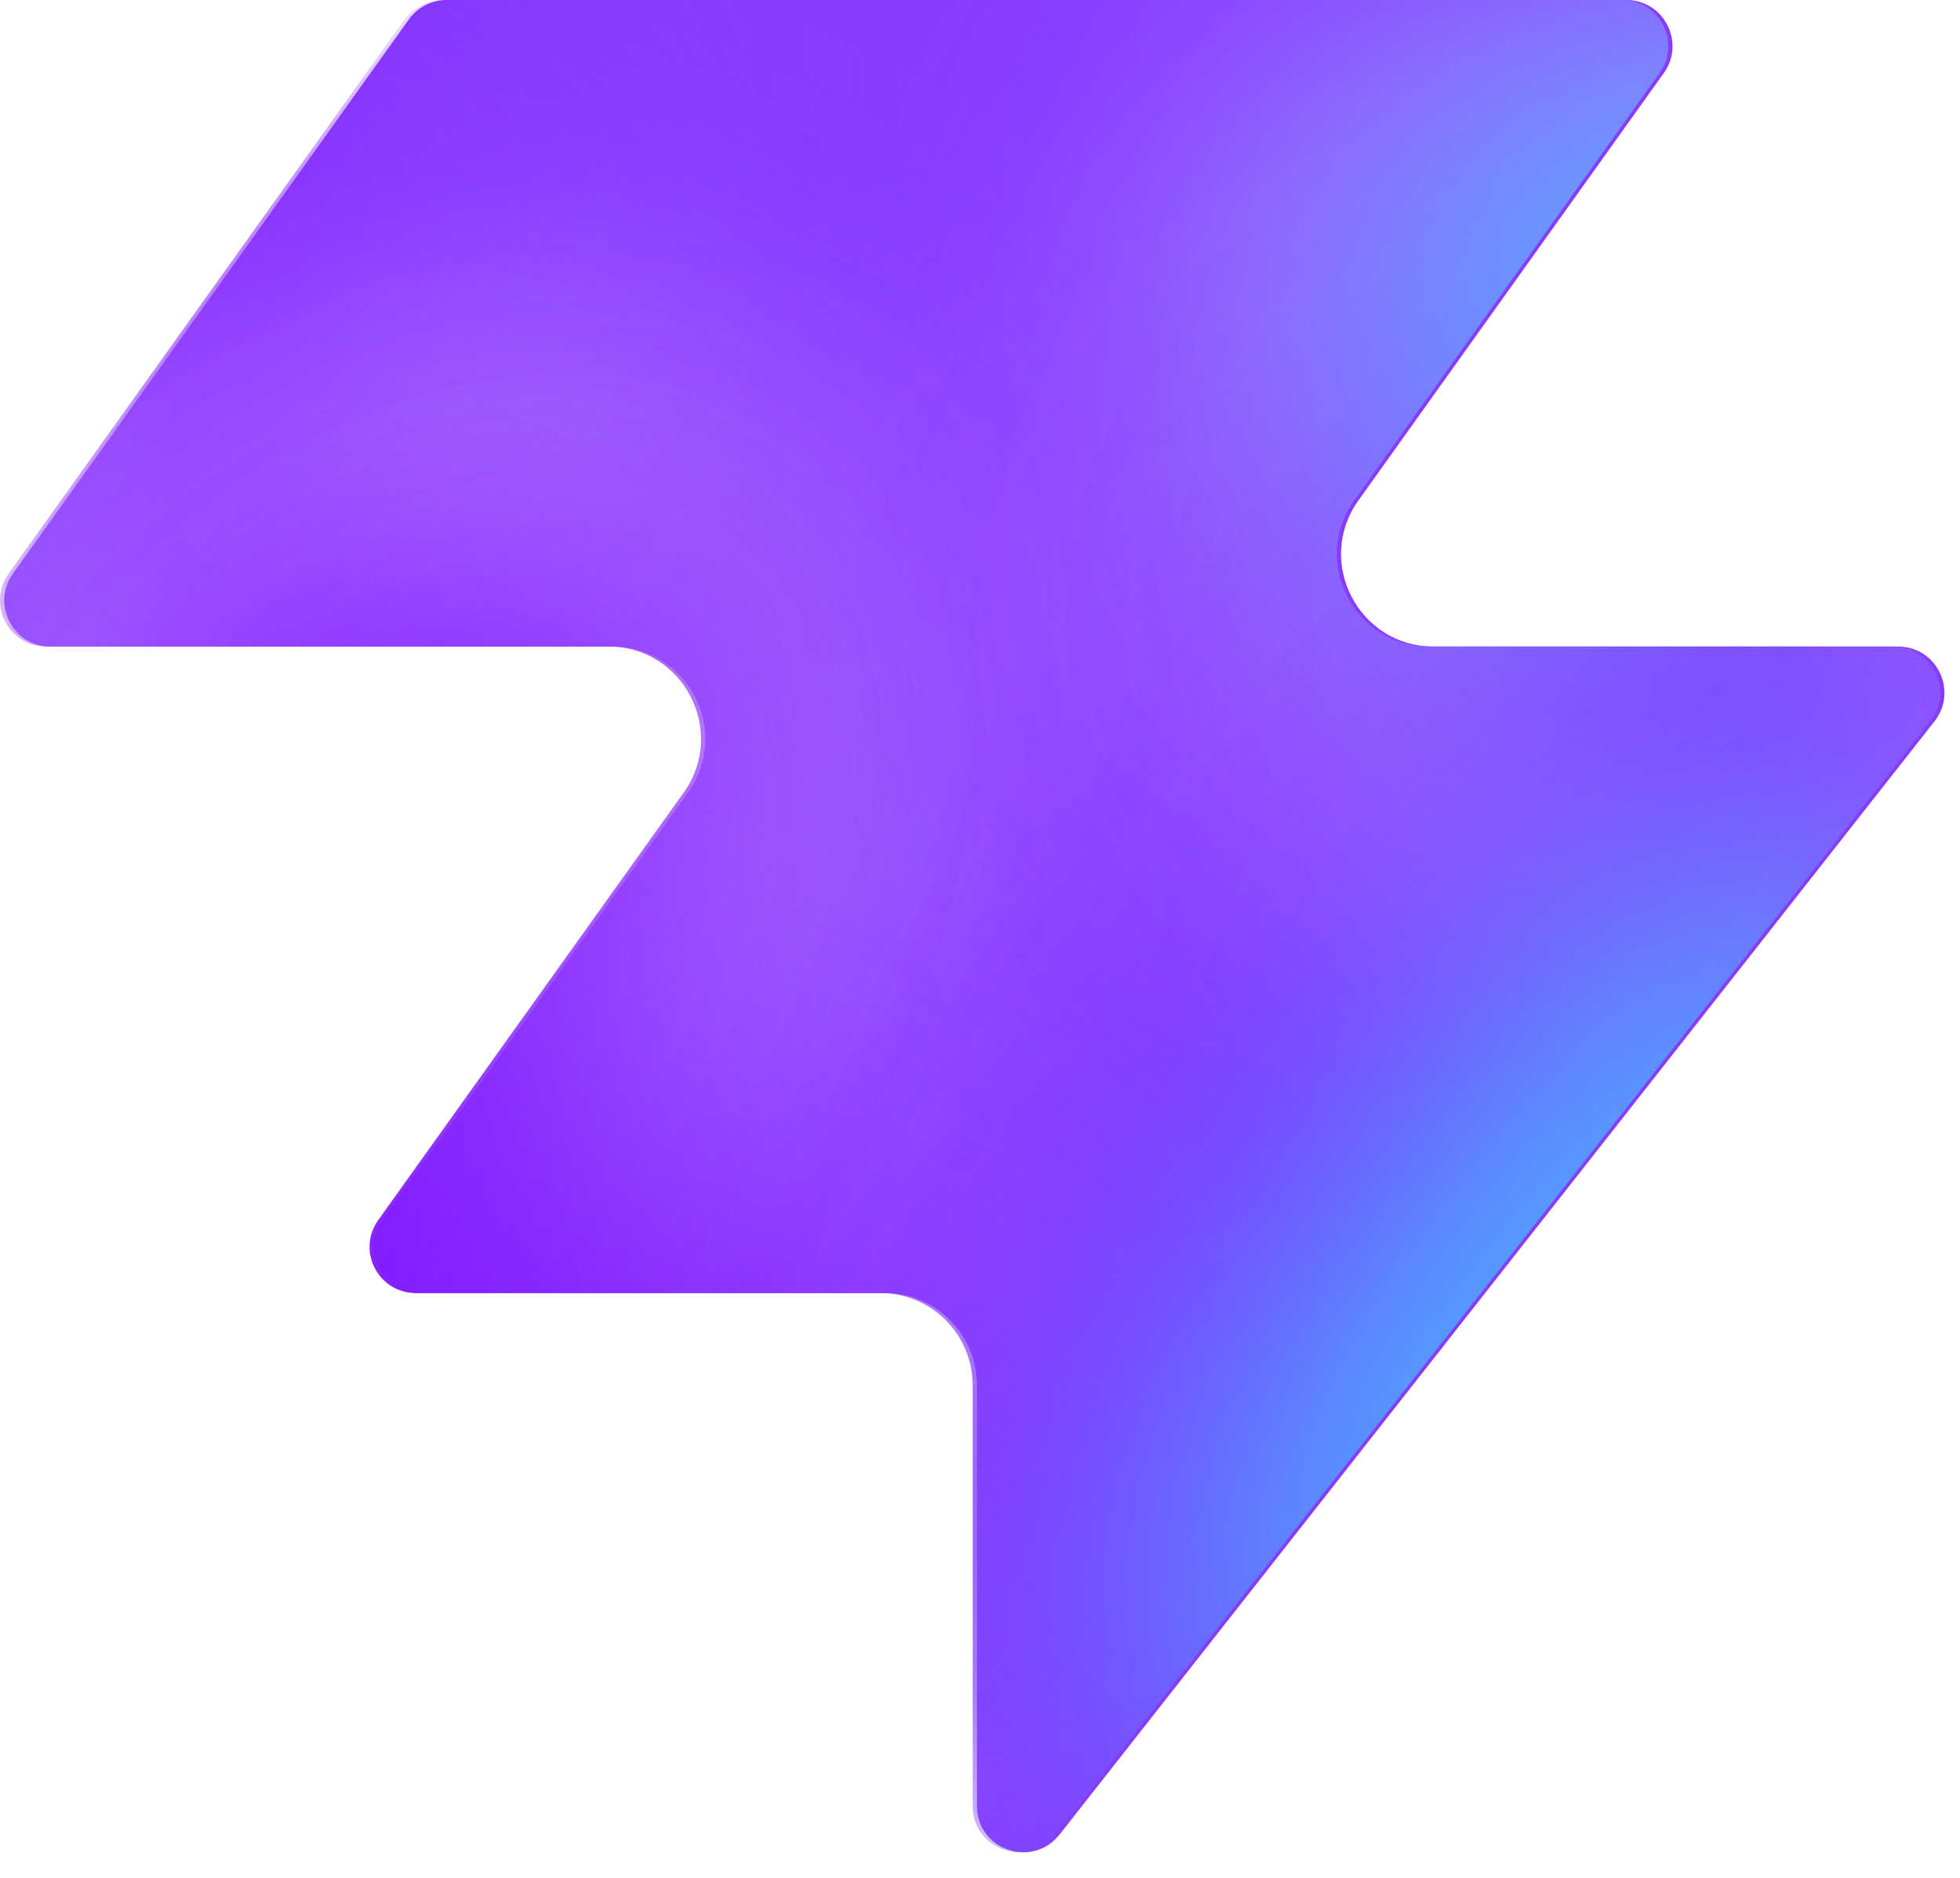
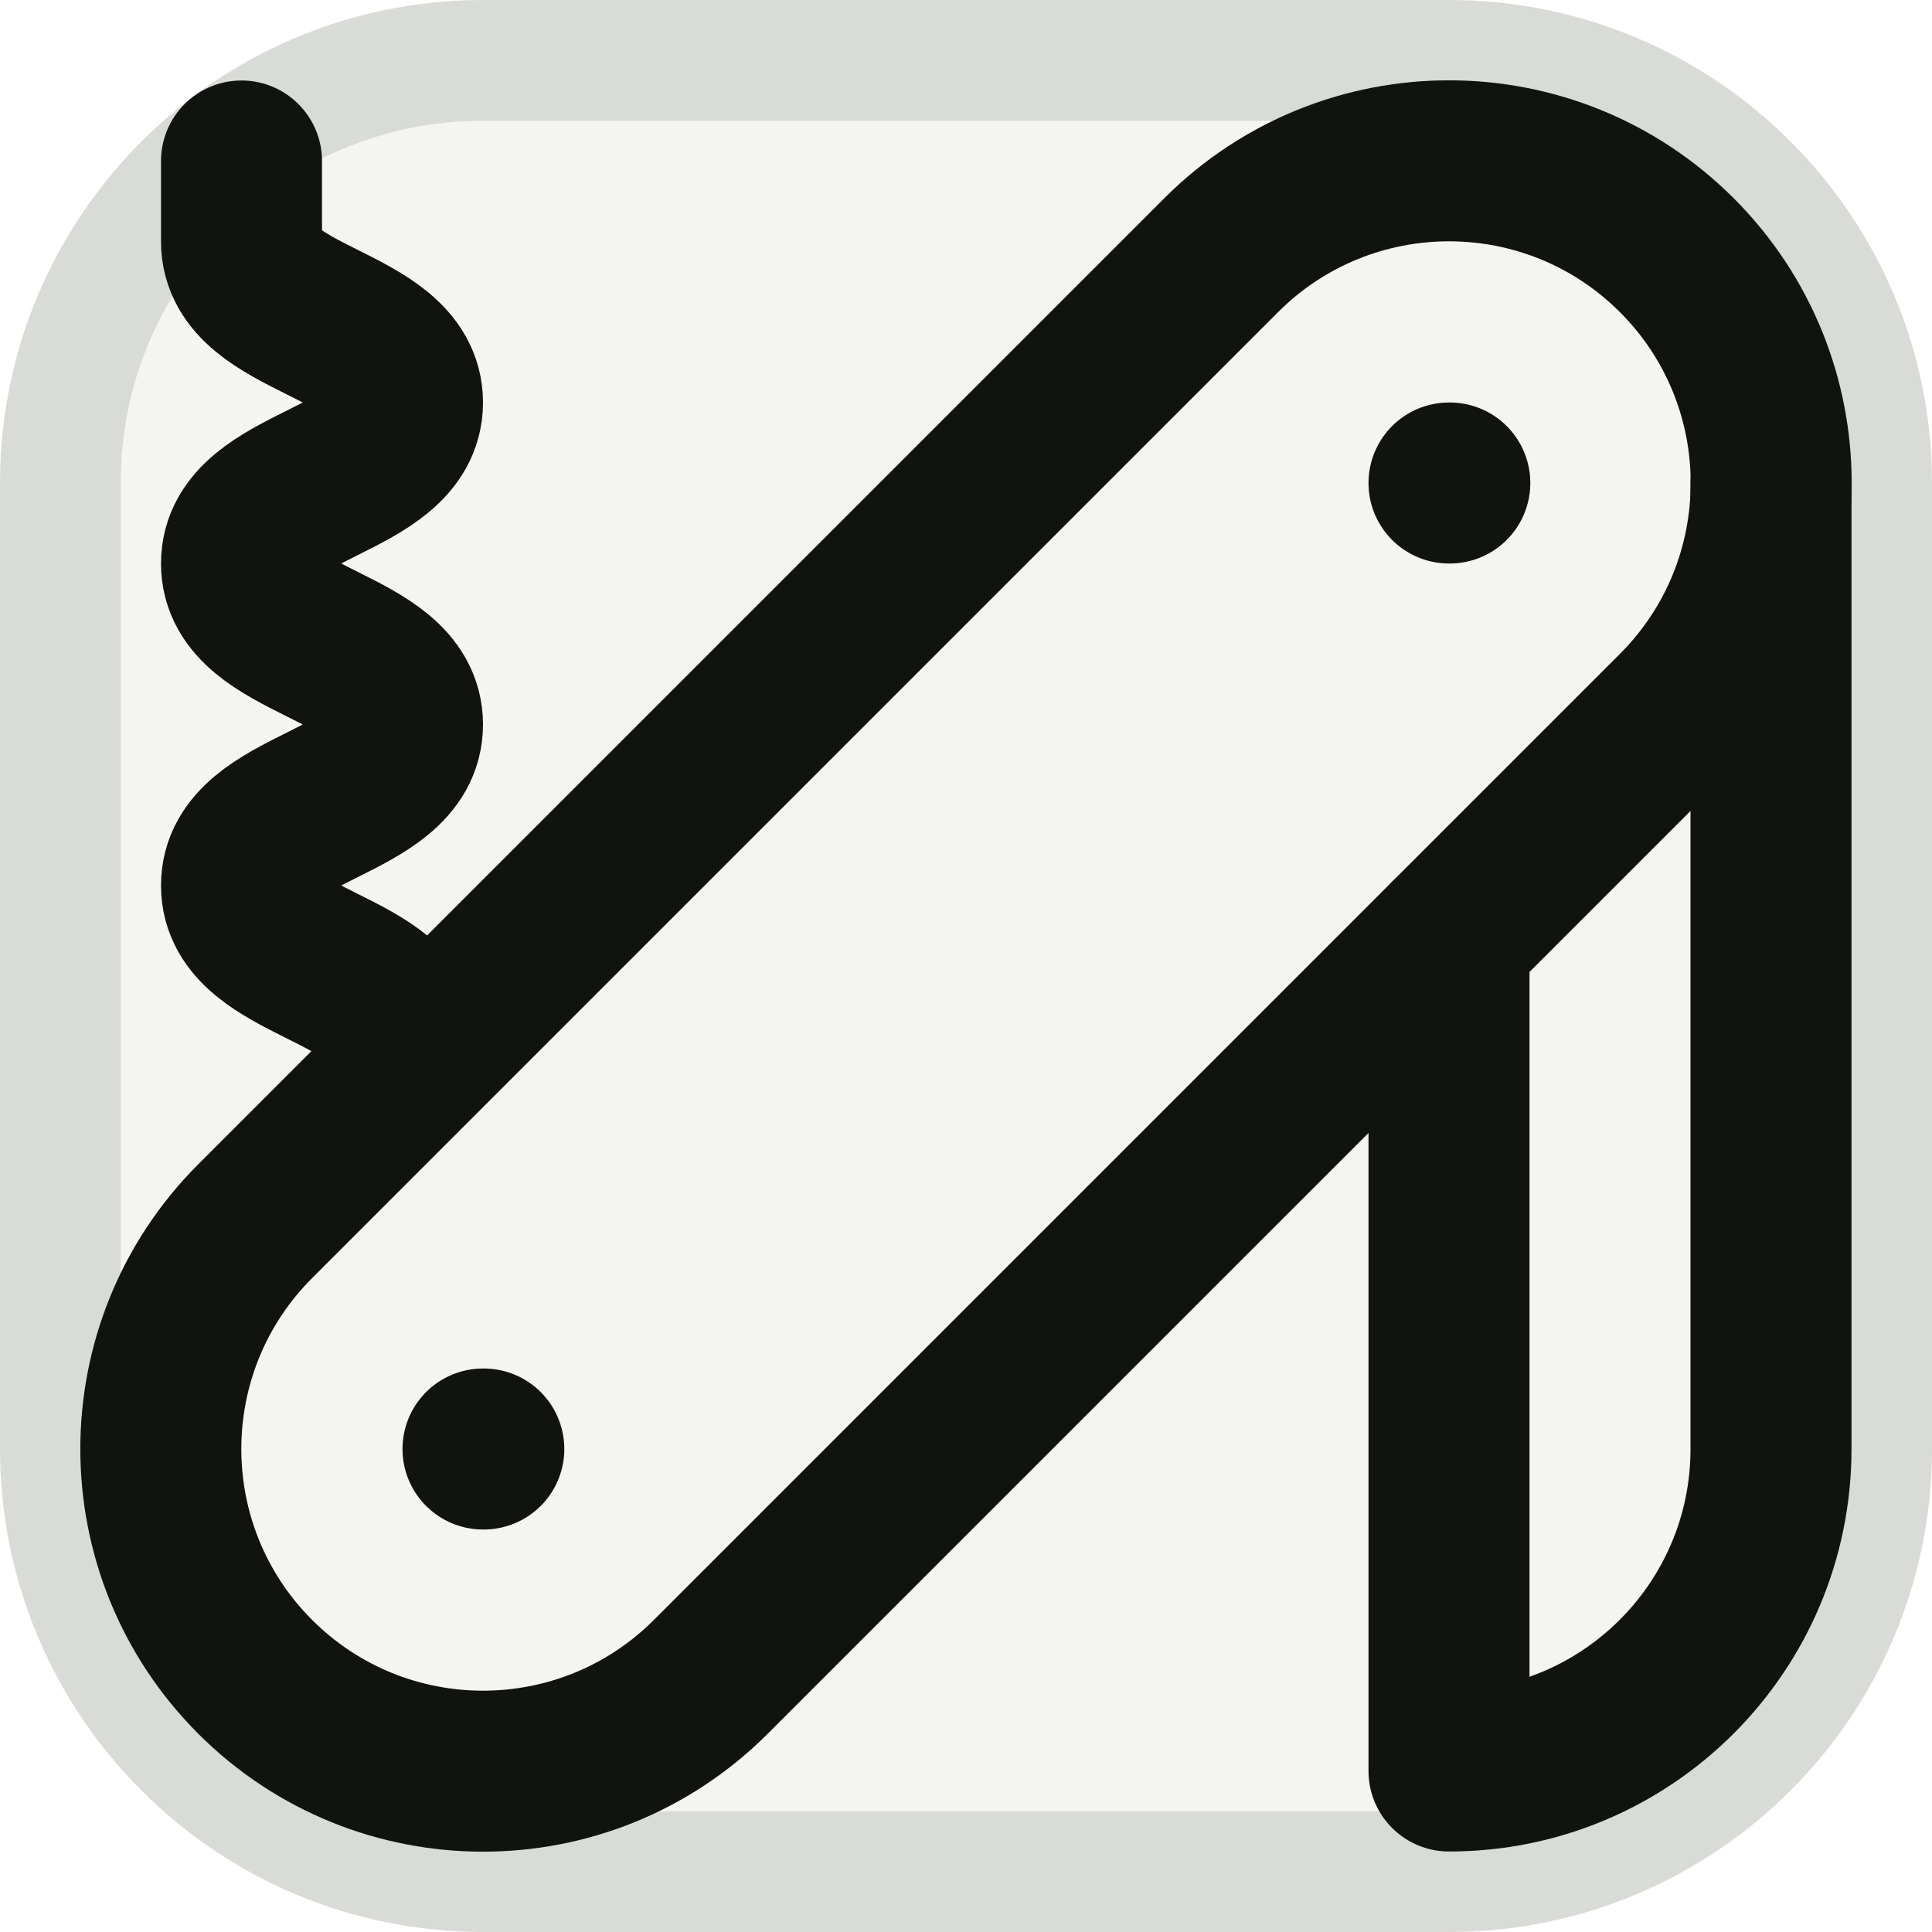
- <svg xmlns="http://www.w3.org/2000/svg" width="48" height="46" fill="none" viewBox="0 0 48 46">
-   <path fill="#863bff" d="M25.946 44.938c-.664.845-2.021.375-2.021-.698V33.937a2.26 2.26 0 0 0-2.262-2.262H10.287c-.92 0-1.456-1.04-.92-1.788l7.48-10.471c1.07-1.497 0-3.578-1.842-3.578H1.237c-.92 0-1.456-1.04-.92-1.788L10.013.474c.214-.297.556-.474.92-.474h28.894c.92 0 1.456 1.04.92 1.788l-7.48 10.471c-1.07 1.498 0 3.579 1.842 3.579h11.377c.943 0 1.473 1.088.89 1.83L25.947 44.94z" style="fill:#863bff;fill:color(display-p3 .525 .23 1);fill-opacity:1" />
-   <mask id="a" width="48" height="46" x="0" y="0" maskUnits="userSpaceOnUse" style="mask-type:alpha">
-     <path fill="#000" d="M25.842 44.938c-.664.844-2.021.375-2.021-.698V33.937a2.26 2.26 0 0 0-2.262-2.262H10.183c-.92 0-1.456-1.04-.92-1.788l7.48-10.471c1.07-1.498 0-3.579-1.842-3.579H1.133c-.92 0-1.456-1.04-.92-1.787L9.91.473c.214-.297.556-.474.92-.474h28.894c.92 0 1.456 1.04.92 1.788l-7.48 10.471c-1.07 1.498 0 3.578 1.842 3.578h11.377c.943 0 1.473 1.088.89 1.832L25.843 44.94z" style="fill:#000;fill-opacity:1" />
-   </mask>
-   <g mask="url(#a)">
-     <g filter="url(#b)">
-       <ellipse cx="5.508" cy="14.704" fill="#ede6ff" rx="5.508" ry="14.704" style="fill:#ede6ff;fill:color(display-p3 .927 .903 1);fill-opacity:1" transform="matrix(.00324 1 1 -.00324 -4.47 31.516)" />
-     </g>
-     <g filter="url(#c)">
-       <ellipse cx="10.399" cy="29.851" fill="#ede6ff" rx="10.399" ry="29.851" style="fill:#ede6ff;fill:color(display-p3 .927 .903 1);fill-opacity:1" transform="matrix(.00324 1 1 -.00324 -39.328 7.883)" />
-     </g>
-     <g filter="url(#d)">
-       <ellipse cx="5.508" cy="30.487" fill="#7e14ff" rx="5.508" ry="30.487" style="fill:#7e14ff;fill:color(display-p3 .492 .077 1);fill-opacity:1" transform="rotate(89.814 -25.913 -14.639)scale(1 -1)" />
-     </g>
-     <g filter="url(#e)">
-       <ellipse cx="5.508" cy="30.599" fill="#7e14ff" rx="5.508" ry="30.599" style="fill:#7e14ff;fill:color(display-p3 .492 .077 1);fill-opacity:1" transform="rotate(89.814 -32.644 -3.334)scale(1 -1)" />
-     </g>
-     <g filter="url(#f)">
-       <ellipse cx="5.508" cy="30.599" fill="#7e14ff" rx="5.508" ry="30.599" style="fill:#7e14ff;fill:color(display-p3 .492 .077 1);fill-opacity:1" transform="matrix(.00324 1 1 -.00324 -34.34 30.47)" />
-     </g>
-     <g filter="url(#g)">
-       <ellipse cx="14.072" cy="22.078" fill="#ede6ff" rx="14.072" ry="22.078" style="fill:#ede6ff;fill:color(display-p3 .927 .903 1);fill-opacity:1" transform="rotate(93.35 24.506 48.493)scale(-1 1)" />
-     </g>
-     <g filter="url(#h)">
-       <ellipse cx="3.47" cy="21.501" fill="#7e14ff" rx="3.47" ry="21.501" style="fill:#7e14ff;fill:color(display-p3 .492 .077 1);fill-opacity:1" transform="rotate(89.009 28.708 47.59)scale(-1 1)" />
-     </g>
-     <g filter="url(#i)">
-       <ellipse cx="3.47" cy="21.501" fill="#7e14ff" rx="3.47" ry="21.501" style="fill:#7e14ff;fill:color(display-p3 .492 .077 1);fill-opacity:1" transform="rotate(89.009 28.708 47.59)scale(-1 1)" />
-     </g>
-     <g filter="url(#j)">
-       <ellipse cx=".387" cy="8.972" fill="#7e14ff" rx="4.407" ry="29.108" style="fill:#7e14ff;fill:color(display-p3 .492 .077 1);fill-opacity:1" transform="rotate(39.51 .387 8.972)" />
-     </g>
-     <g filter="url(#k)">
-       <ellipse cx="47.523" cy="-6.092" fill="#7e14ff" rx="4.407" ry="29.108" style="fill:#7e14ff;fill:color(display-p3 .492 .077 1);fill-opacity:1" transform="rotate(37.892 47.523 -6.092)" />
-     </g>
-     <g filter="url(#l)">
-       <ellipse cx="41.412" cy="6.333" fill="#47bfff" rx="5.971" ry="9.665" style="fill:#47bfff;fill:color(display-p3 .28 .748 1);fill-opacity:1" transform="rotate(37.892 41.412 6.333)" />
-     </g>
-     <g filter="url(#m)">
-       <ellipse cx="-1.879" cy="38.332" fill="#7e14ff" rx="4.407" ry="29.108" style="fill:#7e14ff;fill:color(display-p3 .492 .077 1);fill-opacity:1" transform="rotate(37.892 -1.88 38.332)" />
-     </g>
-     <g filter="url(#n)">
-       <ellipse cx="-1.879" cy="38.332" fill="#7e14ff" rx="4.407" ry="29.108" style="fill:#7e14ff;fill:color(display-p3 .492 .077 1);fill-opacity:1" transform="rotate(37.892 -1.88 38.332)" />
-     </g>
-     <g filter="url(#o)">
-       <ellipse cx="35.651" cy="29.907" fill="#7e14ff" rx="4.407" ry="29.108" style="fill:#7e14ff;fill:color(display-p3 .492 .077 1);fill-opacity:1" transform="rotate(37.892 35.651 29.907)" />
-     </g>
-     <g filter="url(#p)">
-       <ellipse cx="38.418" cy="32.4" fill="#47bfff" rx="5.971" ry="15.297" style="fill:#47bfff;fill:color(display-p3 .28 .748 1);fill-opacity:1" transform="rotate(37.892 38.418 32.4)" />
-     </g>
+ <svg xmlns="http://www.w3.org/2000/svg" viewBox="0 0 24 24" fill="none">
+   <rect x="0.75" y="0.75" width="22.5" height="22.5" rx="5.25" fill="#f4f5f1" stroke="#d9dbd7" stroke-width="1.5" />
+   <g stroke="#111311" stroke-width="2" stroke-linecap="round" stroke-linejoin="round">
+     <path d="M3 2v1c0 1 2 1 2 2S3 6 3 7s2 1 2 2-2 1-2 2 2 1 2 2" />
+     <path d="M18 6h.01" />
+     <path d="M6 18h.01" />
+     <path d="M20.83 8.83a4 4 0 0 0-5.66-5.66l-12 12a4 4 0 1 0 5.66 5.66Z" />
+     <path d="M18 11.66V22a4 4 0 0 0 4-4V6" />
  </g>
-   <defs>
-     <filter id="b" width="60.045" height="41.654" x="-19.77" y="16.149" color-interpolation-filters="sRGB" filterUnits="userSpaceOnUse">
-       <feFlood flood-opacity="0" result="BackgroundImageFix" />
-       <feBlend in="SourceGraphic" in2="BackgroundImageFix" result="shape" />
-       <feGaussianBlur result="effect1_foregroundBlur_2002_17158" stdDeviation="7.659" />
-     </filter>
-     <filter id="c" width="90.34" height="51.437" x="-54.613" y="-7.533" color-interpolation-filters="sRGB" filterUnits="userSpaceOnUse">
-       <feFlood flood-opacity="0" result="BackgroundImageFix" />
-       <feBlend in="SourceGraphic" in2="BackgroundImageFix" result="shape" />
-       <feGaussianBlur result="effect1_foregroundBlur_2002_17158" stdDeviation="7.659" />
-     </filter>
-     <filter id="d" width="79.355" height="29.4" x="-49.64" y="2.03" color-interpolation-filters="sRGB" filterUnits="userSpaceOnUse">
-       <feFlood flood-opacity="0" result="BackgroundImageFix" />
-       <feBlend in="SourceGraphic" in2="BackgroundImageFix" result="shape" />
-       <feGaussianBlur result="effect1_foregroundBlur_2002_17158" stdDeviation="4.596" />
-     </filter>
-     <filter id="e" width="79.579" height="29.4" x="-45.045" y="20.029" color-interpolation-filters="sRGB" filterUnits="userSpaceOnUse">
-       <feFlood flood-opacity="0" result="BackgroundImageFix" />
-       <feBlend in="SourceGraphic" in2="BackgroundImageFix" result="shape" />
-       <feGaussianBlur result="effect1_foregroundBlur_2002_17158" stdDeviation="4.596" />
-     </filter>
-     <filter id="f" width="79.579" height="29.4" x="-43.513" y="21.178" color-interpolation-filters="sRGB" filterUnits="userSpaceOnUse">
-       <feFlood flood-opacity="0" result="BackgroundImageFix" />
-       <feBlend in="SourceGraphic" in2="BackgroundImageFix" result="shape" />
-       <feGaussianBlur result="effect1_foregroundBlur_2002_17158" stdDeviation="4.596" />
-     </filter>
-     <filter id="g" width="74.749" height="58.852" x="15.756" y="-17.901" color-interpolation-filters="sRGB" filterUnits="userSpaceOnUse">
-       <feFlood flood-opacity="0" result="BackgroundImageFix" />
-       <feBlend in="SourceGraphic" in2="BackgroundImageFix" result="shape" />
-       <feGaussianBlur result="effect1_foregroundBlur_2002_17158" stdDeviation="7.659" />
-     </filter>
-     <filter id="h" width="61.377" height="25.362" x="23.548" y="2.284" color-interpolation-filters="sRGB" filterUnits="userSpaceOnUse">
-       <feFlood flood-opacity="0" result="BackgroundImageFix" />
-       <feBlend in="SourceGraphic" in2="BackgroundImageFix" result="shape" />
-       <feGaussianBlur result="effect1_foregroundBlur_2002_17158" stdDeviation="4.596" />
-     </filter>
-     <filter id="i" width="61.377" height="25.362" x="23.548" y="2.284" color-interpolation-filters="sRGB" filterUnits="userSpaceOnUse">
-       <feFlood flood-opacity="0" result="BackgroundImageFix" />
-       <feBlend in="SourceGraphic" in2="BackgroundImageFix" result="shape" />
-       <feGaussianBlur result="effect1_foregroundBlur_2002_17158" stdDeviation="4.596" />
-     </filter>
-     <filter id="j" width="56.045" height="63.649" x="-27.636" y="-22.853" color-interpolation-filters="sRGB" filterUnits="userSpaceOnUse">
-       <feFlood flood-opacity="0" result="BackgroundImageFix" />
-       <feBlend in="SourceGraphic" in2="BackgroundImageFix" result="shape" />
-       <feGaussianBlur result="effect1_foregroundBlur_2002_17158" stdDeviation="4.596" />
-     </filter>
-     <filter id="k" width="54.814" height="64.646" x="20.116" y="-38.415" color-interpolation-filters="sRGB" filterUnits="userSpaceOnUse">
-       <feFlood flood-opacity="0" result="BackgroundImageFix" />
-       <feBlend in="SourceGraphic" in2="BackgroundImageFix" result="shape" />
-       <feGaussianBlur result="effect1_foregroundBlur_2002_17158" stdDeviation="4.596" />
-     </filter>
-     <filter id="l" width="33.541" height="35.313" x="24.641" y="-11.323" color-interpolation-filters="sRGB" filterUnits="userSpaceOnUse">
-       <feFlood flood-opacity="0" result="BackgroundImageFix" />
-       <feBlend in="SourceGraphic" in2="BackgroundImageFix" result="shape" />
-       <feGaussianBlur result="effect1_foregroundBlur_2002_17158" stdDeviation="4.596" />
-     </filter>
-     <filter id="m" width="54.814" height="64.646" x="-29.286" y="6.009" color-interpolation-filters="sRGB" filterUnits="userSpaceOnUse">
-       <feFlood flood-opacity="0" result="BackgroundImageFix" />
-       <feBlend in="SourceGraphic" in2="BackgroundImageFix" result="shape" />
-       <feGaussianBlur result="effect1_foregroundBlur_2002_17158" stdDeviation="4.596" />
-     </filter>
-     <filter id="n" width="54.814" height="64.646" x="-29.286" y="6.009" color-interpolation-filters="sRGB" filterUnits="userSpaceOnUse">
-       <feFlood flood-opacity="0" result="BackgroundImageFix" />
-       <feBlend in="SourceGraphic" in2="BackgroundImageFix" result="shape" />
-       <feGaussianBlur result="effect1_foregroundBlur_2002_17158" stdDeviation="4.596" />
-     </filter>
-     <filter id="o" width="54.814" height="64.646" x="8.244" y="-2.416" color-interpolation-filters="sRGB" filterUnits="userSpaceOnUse">
-       <feFlood flood-opacity="0" result="BackgroundImageFix" />
-       <feBlend in="SourceGraphic" in2="BackgroundImageFix" result="shape" />
-       <feGaussianBlur result="effect1_foregroundBlur_2002_17158" stdDeviation="4.596" />
-     </filter>
-     <filter id="p" width="39.409" height="43.623" x="18.713" y="10.588" color-interpolation-filters="sRGB" filterUnits="userSpaceOnUse">
-       <feFlood flood-opacity="0" result="BackgroundImageFix" />
-       <feBlend in="SourceGraphic" in2="BackgroundImageFix" result="shape" />
-       <feGaussianBlur result="effect1_foregroundBlur_2002_17158" stdDeviation="4.596" />
-     </filter>
-   </defs>
</svg>
